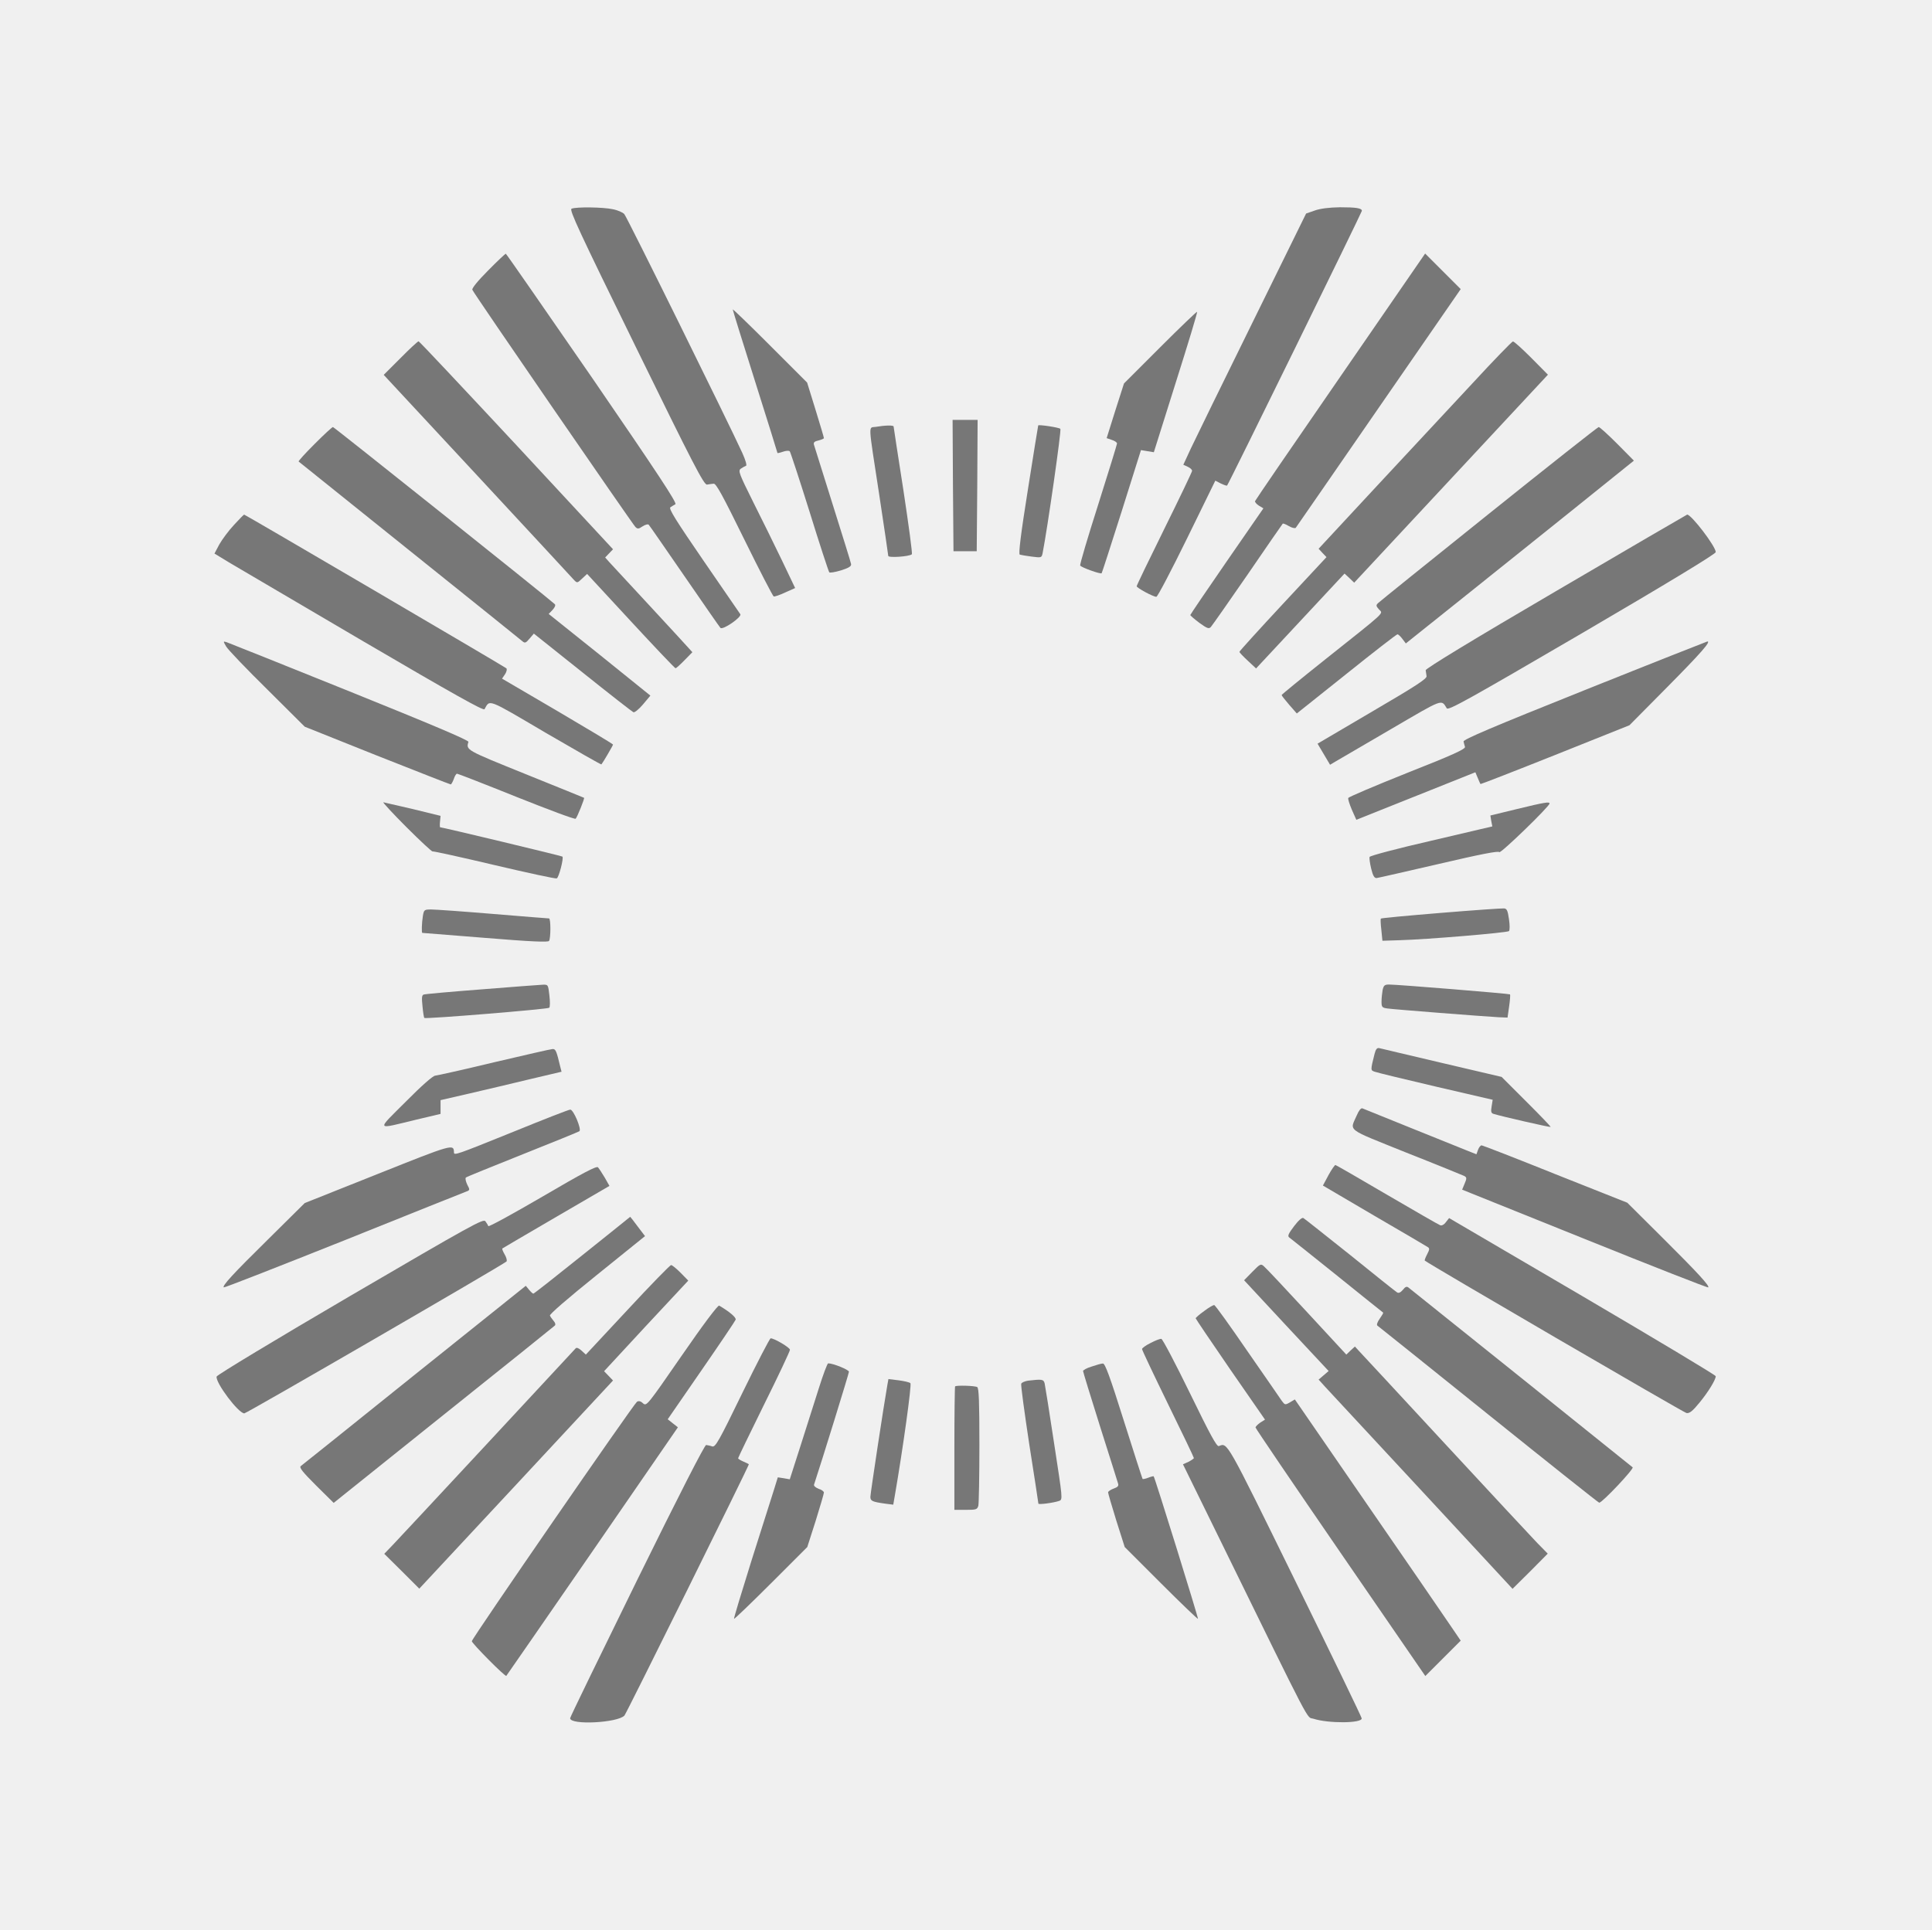
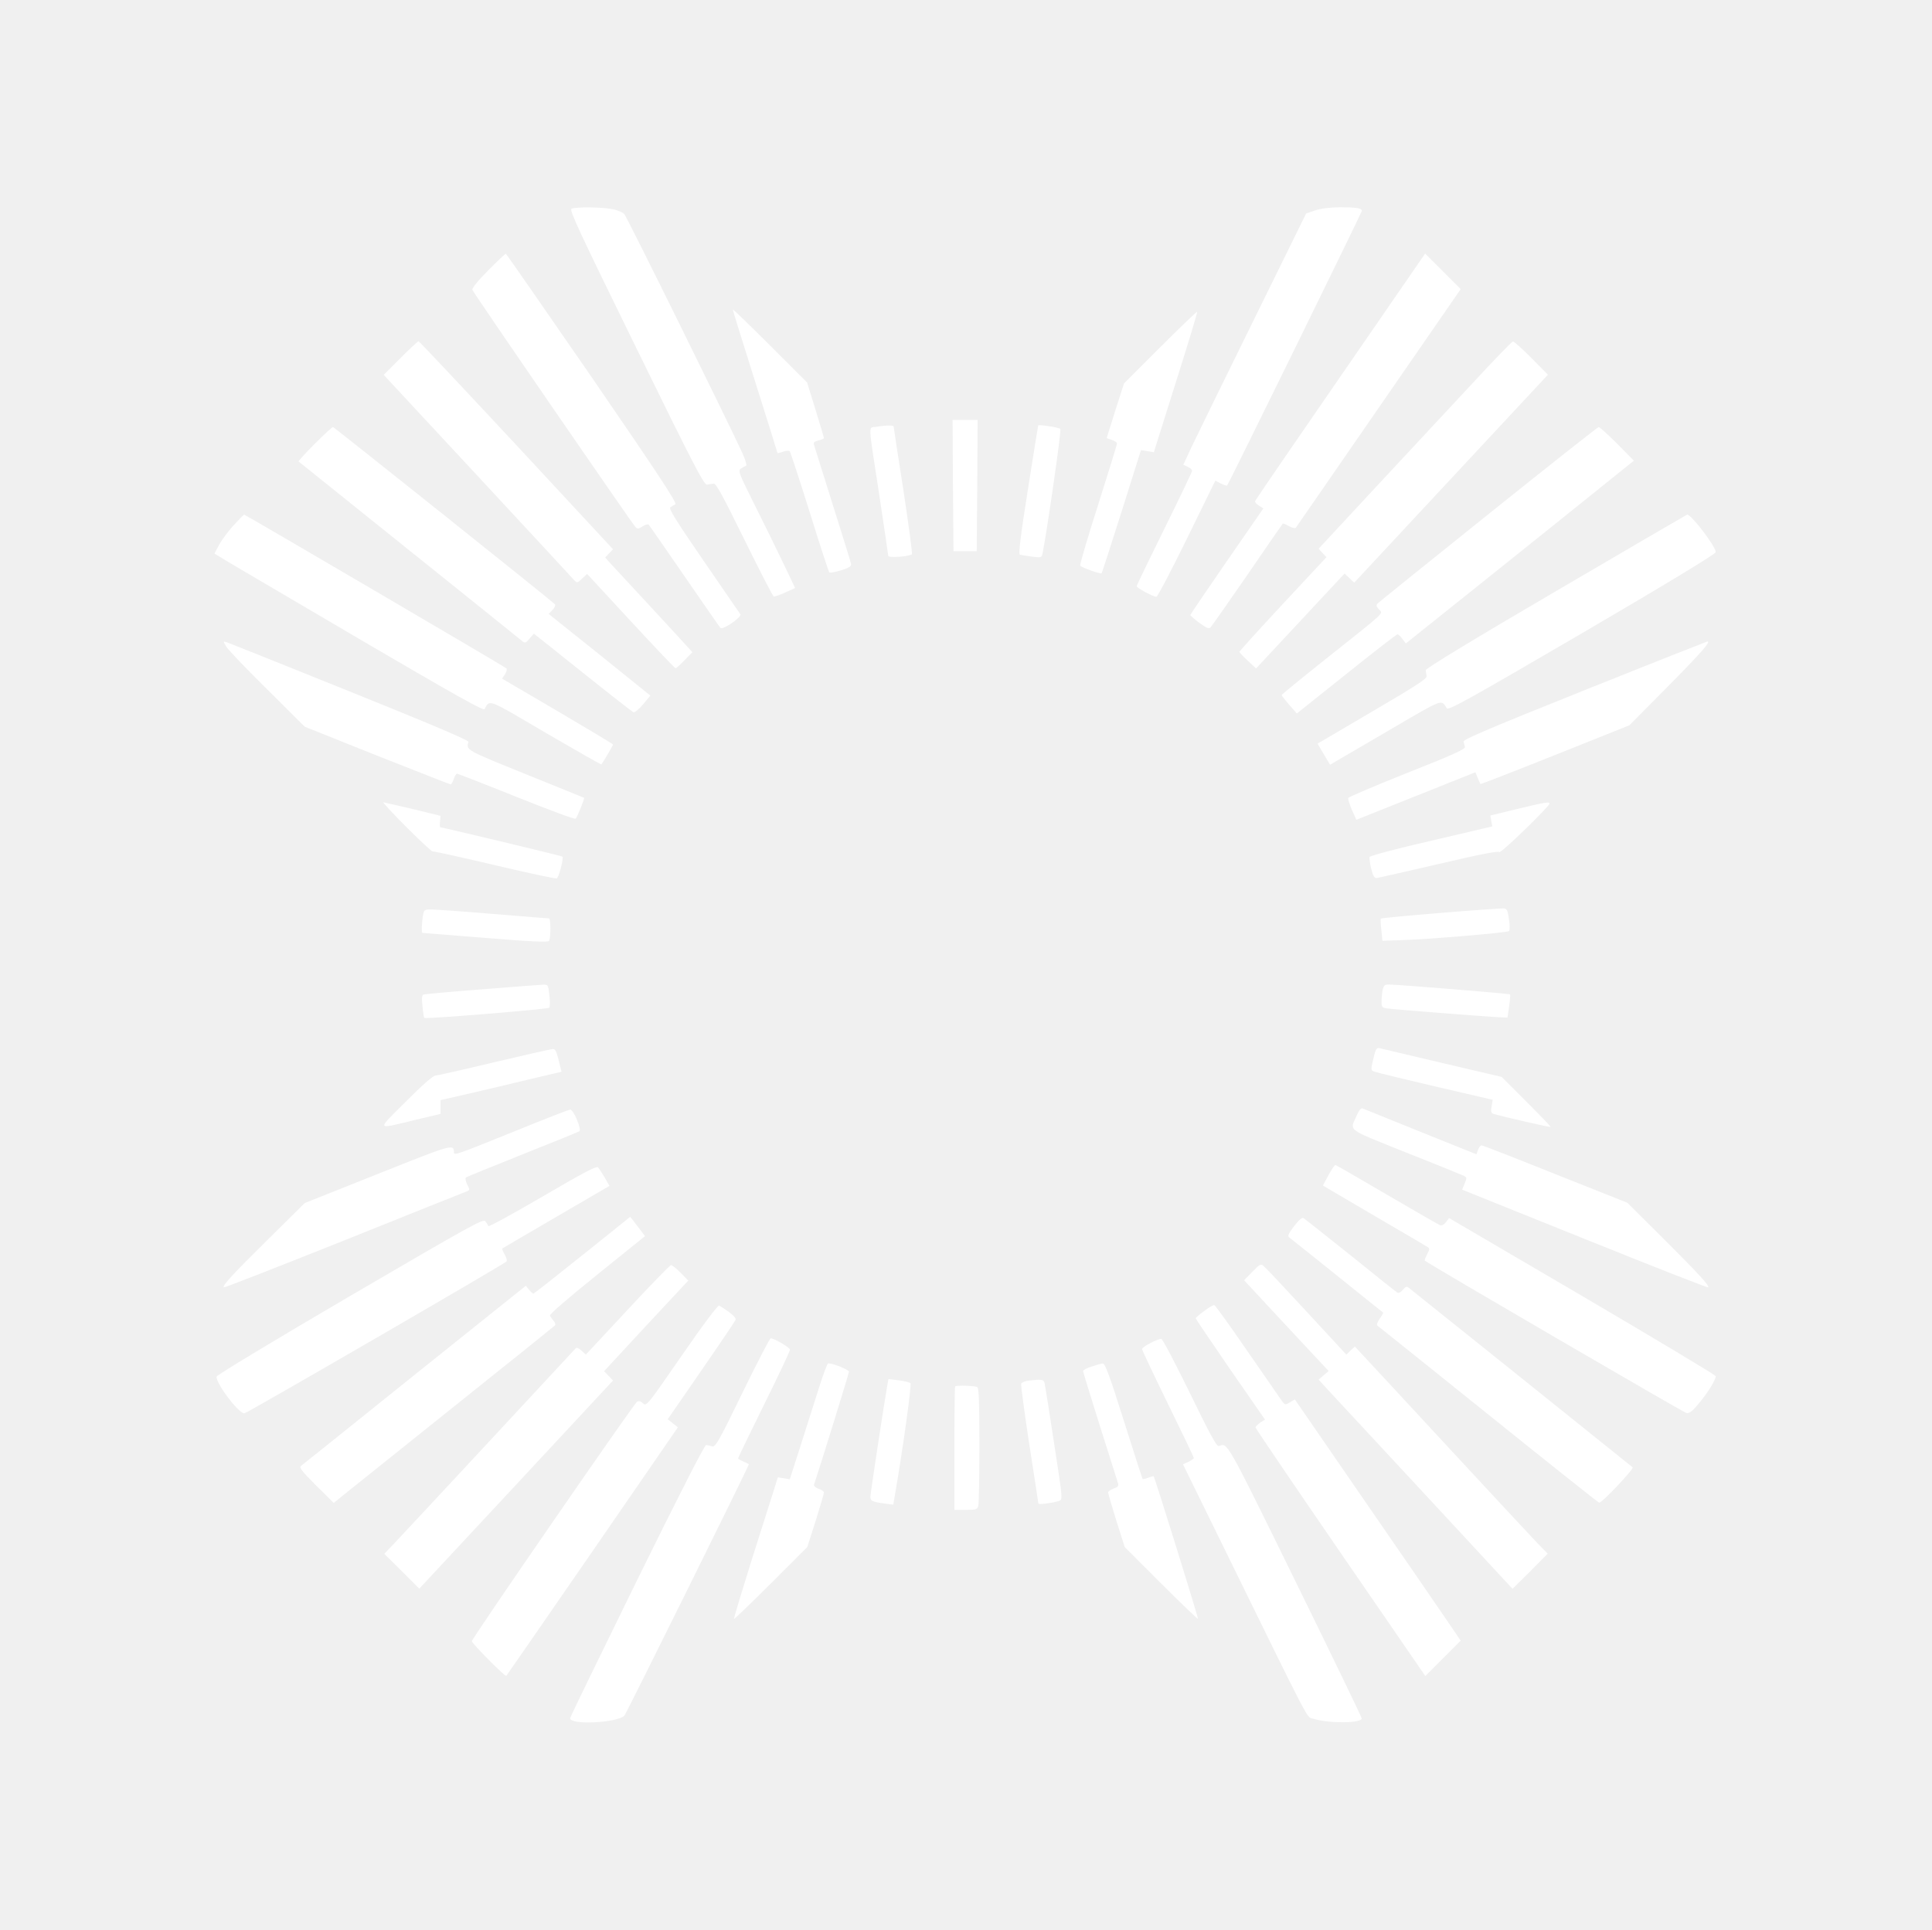
<svg xmlns="http://www.w3.org/2000/svg" version="1.0" width="1081pt" height="1080pt" viewBox="0 0 1081 1080" preserveAspectRatio="xMidYMid meet">
-   <g transform="translate(0,1080) scale(0.1,-0.1)" fill="#777777" stroke="none">
+   <g transform="translate(0,1080) scale(0.1,-0.1)" fill="#ffffff" stroke="none">
    <path d="M3198 9632 c-14 -6 42 -126 361 -777 321 -656 380 -770 397 -767 10 2 27 4 37 5 14 2 51 -67 172 -313 85 -173 159 -316 164 -318 5 -2 34 8 64 22 l56 25 -73 153 c-40 84 -113 231 -161 327 -80 161 -86 176 -70 188 10 7 23 14 29 16 6 2 -2 31 -21 73 -72 158 -645 1320 -660 1336 -8 9 -37 22 -64 27 -55 12 -204 14 -231 3z" />
    <path d="M7357 9622 l-49 -17 -300 -610 c-165 -335 -320 -652 -344 -703 l-43 -93 24 -11 c14 -6 25 -16 25 -23 0 -6 -70 -152 -155 -324 -85 -172 -155 -317 -155 -322 0 -9 92 -59 110 -59 7 0 83 146 171 325 l159 325 31 -16 c17 -8 33 -14 35 -11 8 7 754 1529 754 1537 0 15 -32 20 -123 20 -60 -1 -109 -7 -140 -18z" />
    <path d="M2731 9286 c-57 -57 -92 -100 -88 -108 6 -18 894 -1308 912 -1327 12 -12 18 -12 40 3 15 10 31 14 35 9 4 -4 94 -134 200 -288 106 -154 196 -284 201 -289 13 -14 123 62 111 77 -5 7 -98 142 -207 301 -153 223 -195 290 -184 297 8 5 20 13 28 17 10 7 -98 171 -465 706 -264 382 -481 696 -484 696 -3 0 -48 -42 -99 -94z" />
    <path d="M7500 8693 c-261 -378 -476 -692 -478 -698 -1 -5 9 -17 22 -25 l25 -15 -204 -295 c-112 -162 -204 -298 -205 -302 0 -3 23 -23 51 -44 43 -31 53 -35 64 -23 7 8 100 140 206 294 105 154 194 282 196 284 2 3 17 -3 34 -13 17 -10 34 -14 39 -10 4 5 213 308 465 673 l458 663 -99 99 -100 100 -474 -688z" />
    <path d="M4100 9068 c0 -4 56 -185 125 -403 69 -218 125 -398 125 -400 0 -2 14 1 31 7 17 6 34 7 38 2 4 -5 54 -157 111 -339 56 -181 106 -333 110 -338 3 -4 33 1 66 11 44 14 58 23 56 35 -1 9 -48 159 -103 334 -55 175 -102 325 -105 335 -3 12 3 18 26 23 16 4 30 10 30 13 0 4 -21 75 -47 159 l-47 152 -208 208 c-114 114 -208 205 -208 201z" />
    <path d="M6492 8857 l-203 -203 -49 -153 -48 -153 29 -10 c16 -5 29 -14 29 -20 0 -5 -47 -158 -105 -341 -58 -182 -104 -336 -101 -342 4 -10 115 -50 120 -43 2 2 52 157 112 346 l108 343 36 -6 36 -6 123 391 c68 215 122 392 119 395 -2 2 -95 -87 -206 -198z" />
    <path d="M2241 8796 l-94 -94 523 -563 c288 -310 531 -573 541 -584 18 -19 19 -19 46 7 l28 26 244 -264 c134 -145 247 -264 251 -264 3 0 26 20 50 45 l44 45 -20 22 c-11 13 -110 120 -219 238 -109 118 -210 227 -224 242 l-25 28 22 23 22 23 -540 582 c-298 320 -544 582 -548 582 -4 0 -50 -42 -101 -94z" />
    <path d="M8240 8656 c-118 -127 -361 -388 -539 -579 l-323 -348 22 -24 22 -23 -244 -262 c-133 -143 -243 -264 -243 -268 0 -4 21 -26 47 -50 l46 -43 248 266 247 265 27 -25 27 -26 542 582 542 582 -93 94 c-51 51 -97 93 -103 92 -5 0 -107 -105 -225 -233z" />
    <path d="M5332 8083 l3 -368 65 0 65 0 3 368 2 367 -70 0 -70 0 2 -367z" />
    <path d="M4900 8411 c-42 -7 -44 35 20 -383 27 -180 50 -333 50 -339 0 -12 118 -4 132 9 4 4 -18 165 -47 357 -30 193 -55 353 -55 358 0 8 -48 7 -100 -2z" />
    <path d="M5809 8419 c-1 -2 -27 -165 -58 -361 -40 -251 -53 -359 -45 -362 6 -2 36 -7 66 -11 56 -7 56 -7 62 21 26 132 106 688 99 694 -8 8 -122 25 -124 19z" />
    <path d="M1760 8315 c-52 -52 -92 -96 -89 -98 2 -2 281 -226 619 -497 338 -271 623 -500 632 -508 15 -13 20 -11 41 14 l24 28 272 -217 c150 -120 278 -220 285 -223 7 -3 31 17 54 44 l41 49 -284 229 -285 228 22 23 c13 14 18 27 12 32 -40 37 -1235 991 -1241 991 -5 0 -51 -43 -103 -95z" />
    <path d="M8330 7924 c-333 -267 -611 -491 -619 -499 -13 -12 -12 -17 5 -36 23 -25 48 -2 -303 -281 -133 -106 -242 -195 -242 -198 0 -3 19 -27 42 -54 l43 -49 277 221 c152 122 281 222 286 222 5 0 18 -12 28 -26 l19 -25 284 227 c157 125 444 356 639 512 l353 284 -93 94 c-52 52 -98 94 -104 94 -5 0 -282 -219 -615 -486z" />
    <path d="M1309 7862 c-30 -32 -66 -81 -82 -109 l-27 -51 82 -50 c46 -27 384 -226 752 -442 504 -295 671 -389 677 -379 31 55 11 63 342 -132 170 -99 310 -179 312 -177 8 9 65 106 65 111 0 3 -140 87 -310 187 l-311 182 17 25 c9 14 12 29 7 33 -10 9 -1461 860 -1467 860 -2 0 -28 -26 -57 -58z" />
    <path d="M8705 7491 c-470 -275 -729 -433 -728 -442 1 -8 3 -22 5 -33 2 -15 -58 -54 -304 -198 l-306 -180 35 -59 35 -59 32 19 c17 10 157 92 310 181 296 173 279 167 311 116 8 -14 123 50 758 421 482 282 747 443 747 453 0 32 -137 211 -160 210 -3 -1 -333 -193 -735 -429z" />
    <path d="M1266 7181 c10 -17 113 -125 229 -239 l210 -209 405 -162 c223 -88 408 -161 412 -161 3 0 11 14 17 30 5 17 14 30 18 30 5 0 154 -58 333 -130 178 -71 327 -127 331 -122 9 9 51 114 47 117 -2 1 -149 61 -328 133 -334 135 -333 134 -319 180 3 9 -208 98 -664 282 -367 148 -677 272 -689 276 -20 6 -20 6 -2 -25z" />
    <path d="M8865 6937 c-515 -206 -679 -276 -676 -287 2 -8 5 -22 8 -30 3 -12 -68 -45 -322 -145 -180 -72 -329 -135 -331 -141 -3 -5 7 -35 20 -66 l25 -56 333 133 333 133 13 -31 c7 -17 14 -33 16 -35 2 -1 190 72 418 163 l415 166 210 212 c190 192 248 258 226 257 -4 -1 -314 -123 -688 -273z" />
    <path d="M2274 6171 c77 -77 143 -138 146 -136 4 2 159 -32 345 -76 187 -44 344 -78 350 -75 12 4 40 114 32 122 -4 4 -671 164 -684 164 -2 0 -3 14 -1 32 l3 32 -155 38 c-85 20 -159 37 -165 38 -5 0 53 -63 129 -139z" />
    <path d="M8487 6272 l-148 -36 5 -31 6 -30 -341 -80 c-188 -43 -343 -84 -346 -91 -2 -6 2 -36 9 -65 10 -41 18 -54 31 -53 9 1 166 37 348 79 231 54 333 74 338 66 7 -10 281 256 281 272 0 11 -27 7 -183 -31z" />
    <path d="M8063 5691 c-183 -15 -335 -29 -337 -32 -2 -2 -1 -31 3 -64 l6 -60 95 3 c152 4 604 42 613 51 5 5 5 35 0 67 -7 49 -12 59 -28 60 -11 1 -170 -10 -352 -25z" />
    <path d="M2366 5673 c-6 -38 -8 -93 -3 -94 1 0 160 -13 352 -28 255 -21 352 -25 357 -17 10 15 10 126 0 126 -4 0 -145 11 -312 25 -168 14 -324 25 -346 25 -40 0 -42 -1 -48 -37z" />
    <path d="M2695 5263 c-170 -13 -316 -26 -324 -29 -11 -3 -12 -18 -7 -66 3 -34 8 -63 10 -65 7 -7 691 49 699 57 5 4 5 35 1 69 -7 61 -7 61 -38 60 -17 -1 -170 -12 -341 -26z" />
    <path d="M7736 5259 c-3 -17 -6 -46 -6 -65 0 -30 3 -34 33 -38 33 -5 532 -44 622 -49 l50 -2 9 63 c5 34 7 64 5 67 -5 4 -628 55 -677 55 -25 0 -30 -5 -36 -31z" />
    <path d="M7691 4902 c-23 -92 -23 -92 1 -100 13 -5 166 -42 341 -83 l319 -74 -6 -37 c-5 -29 -3 -38 11 -42 45 -14 316 -76 319 -73 2 2 -59 65 -135 141 l-139 139 -333 78 c-184 43 -342 81 -351 83 -13 3 -20 -5 -27 -32z" />
    <path d="M2765 4855 c-170 -41 -319 -74 -330 -75 -12 0 -76 -56 -165 -146 -166 -166 -172 -156 60 -100 l135 32 0 38 0 39 165 38 c91 21 243 57 338 80 l174 41 -7 27 c-21 89 -26 101 -43 100 -9 0 -156 -34 -327 -74z" />
    <path d="M7592 4559 c-40 -92 -67 -71 275 -209 170 -67 316 -127 325 -131 15 -8 16 -13 3 -43 l-14 -34 686 -276 c377 -152 688 -274 691 -271 9 8 -60 83 -255 277 l-198 197 -403 160 c-221 89 -407 161 -412 161 -6 0 -15 -11 -20 -25 l-9 -25 -48 19 c-62 25 -574 231 -590 238 -8 3 -20 -12 -31 -38z" />
    <path d="M2880 4469 c-329 -133 -340 -137 -340 -118 -1 48 -8 46 -426 -121 l-409 -163 -208 -206 c-199 -196 -254 -257 -245 -266 2 -3 303 115 669 261 365 147 674 270 687 275 22 8 22 10 6 40 -8 17 -12 35 -7 39 4 4 148 62 318 130 171 68 313 126 317 129 13 11 -33 121 -51 121 -9 0 -149 -55 -311 -121z" />
    <path d="M3035 4103 c-165 -96 -301 -171 -303 -165 -1 5 -9 17 -16 27 -11 16 -76 -20 -757 -418 -410 -240 -745 -442 -747 -451 -7 -34 122 -206 155 -206 13 0 1443 829 1467 850 4 5 0 22 -10 39 -10 17 -16 32 -13 34 2 2 138 81 302 177 l297 173 -26 46 c-15 25 -32 51 -38 58 -8 9 -84 -31 -311 -164z" />
    <path d="M7433 4223 l-31 -58 286 -168 c158 -92 293 -171 300 -176 12 -7 11 -14 -3 -41 -9 -17 -15 -33 -13 -35 15 -15 1448 -850 1464 -853 17 -3 34 10 73 58 48 58 91 128 91 148 0 6 -336 207 -746 448 l-746 437 -18 -23 c-10 -14 -24 -21 -32 -17 -9 3 -142 80 -298 171 -155 91 -285 166 -288 166 -4 0 -22 -26 -39 -57z" />
    <path d="M3258 3775 c-147 -118 -270 -215 -274 -215 -3 0 -14 10 -24 22 l-18 22 -623 -499 c-342 -275 -629 -505 -636 -510 -10 -8 9 -32 85 -108 l99 -98 614 492 c338 270 618 495 623 500 6 5 3 16 -6 26 -8 10 -18 23 -21 30 -4 7 98 95 263 228 l269 217 -41 54 c-22 30 -41 54 -42 54 0 -1 -121 -97 -268 -215z" />
    <path d="M7241 3938 c-31 -41 -38 -55 -28 -63 7 -5 128 -102 268 -214 139 -112 256 -206 258 -207 2 -2 -7 -17 -19 -34 -13 -18 -19 -35 -13 -39 5 -3 285 -228 621 -498 337 -271 616 -493 620 -493 17 0 196 190 187 198 -8 7 -1213 974 -1254 1006 -10 8 -18 5 -32 -13 -12 -14 -23 -20 -32 -14 -7 4 -125 98 -262 209 -138 110 -255 203 -262 207 -7 5 -27 -12 -52 -45z" />
    <path d="M7007 3682 l-46 -47 236 -254 237 -254 -28 -24 -28 -24 38 -42 c21 -23 265 -286 543 -585 l504 -544 99 98 98 99 -59 60 c-32 33 -264 283 -516 555 -252 272 -468 506 -481 519 l-23 25 -24 -22 -24 -23 -220 238 c-121 131 -229 246 -240 255 -18 17 -21 16 -66 -30z" />
    <path d="M3511 3469 l-233 -250 -24 22 c-15 14 -28 19 -33 13 -40 -44 -985 -1061 -1022 -1099 l-49 -51 98 -97 98 -98 542 582 542 583 -25 26 -25 26 235 254 236 253 -43 44 c-23 23 -47 43 -53 43 -6 0 -116 -113 -244 -251z" />
    <path d="M3815 3214 c-193 -279 -197 -285 -217 -268 -13 13 -24 15 -34 9 -18 -12 -924 -1325 -924 -1340 0 -12 187 -201 193 -194 2 2 219 316 482 697 l478 694 -28 22 -29 23 187 271 c103 149 190 278 193 286 5 12 -34 45 -92 79 -7 4 -89 -105 -209 -279z" />
    <path d="M6738 3463 c-27 -19 -48 -38 -48 -41 1 -4 88 -133 194 -287 l194 -280 -27 -17 c-14 -10 -26 -22 -26 -27 0 -5 214 -320 475 -700 l475 -691 99 99 99 99 -64 94 c-35 52 -244 356 -464 675 l-400 581 -27 -16 c-27 -16 -29 -15 -46 8 -9 14 -96 139 -193 279 -96 140 -179 256 -185 257 -5 1 -30 -13 -56 -33z" />
    <path d="M4154 3005 c-132 -272 -151 -305 -169 -300 -11 4 -26 7 -34 8 -8 1 -148 -272 -387 -758 -205 -418 -374 -765 -374 -771 0 -40 267 -26 304 15 11 12 696 1396 696 1406 0 1 -13 8 -30 15 -16 7 -30 15 -30 19 0 3 65 138 145 300 80 161 145 299 145 307 0 12 -87 64 -108 64 -5 0 -76 -137 -158 -305z" />
    <path d="M6438 3284 c-27 -13 -48 -29 -48 -34 0 -6 65 -143 145 -307 80 -163 145 -299 145 -303 0 -3 -14 -13 -30 -21 l-31 -14 206 -420 c529 -1079 483 -991 524 -1004 83 -27 272 -26 270 2 0 7 -168 354 -373 772 -388 791 -377 771 -426 752 -12 -5 -49 64 -162 296 -81 166 -153 303 -160 304 -7 1 -34 -9 -60 -23z" />
    <path d="M4582 3032 c-24 -75 -70 -221 -103 -324 l-60 -187 -34 6 -33 5 -21 -68 c-12 -38 -68 -215 -125 -394 -56 -179 -101 -327 -99 -330 2 -2 95 87 207 199 l203 203 47 147 c25 80 46 152 46 158 0 6 -13 16 -30 21 -17 7 -28 16 -25 24 42 127 195 621 195 631 0 11 -88 47 -116 47 -5 0 -28 -62 -52 -138z" />
    <path d="M6108 3152 c-27 -8 -48 -20 -48 -25 0 -5 43 -145 95 -310 53 -166 98 -310 101 -320 4 -13 -2 -20 -25 -28 -17 -6 -31 -16 -31 -21 0 -6 21 -77 46 -158 l47 -148 203 -203 c112 -112 205 -201 207 -199 3 4 -241 790 -248 798 -1 1 -15 -2 -30 -8 -15 -6 -30 -9 -32 -7 -2 3 -49 149 -105 326 -78 248 -105 321 -117 320 -9 0 -37 -8 -63 -17z" />
    <path d="M4965 3049 c-20 -113 -95 -608 -95 -626 0 -23 10 -28 81 -38 l47 -6 10 58 c44 255 94 614 86 622 -5 5 -35 12 -66 16 l-57 7 -6 -33z" />
    <path d="M5752 3073 c-18 -3 -35 -10 -38 -17 -3 -7 18 -160 45 -339 28 -178 51 -328 51 -332 0 -7 84 4 116 15 21 8 20 9 -28 322 -26 172 -50 323 -53 336 -6 23 -15 24 -93 15z" />
    <path d="M5344 3041 c-2 -2 -4 -159 -4 -348 l0 -343 64 0 c58 0 64 2 70 23 3 12 6 165 6 339 0 243 -3 319 -12 325 -13 8 -116 11 -124 4z" />
  </g>
</svg>
